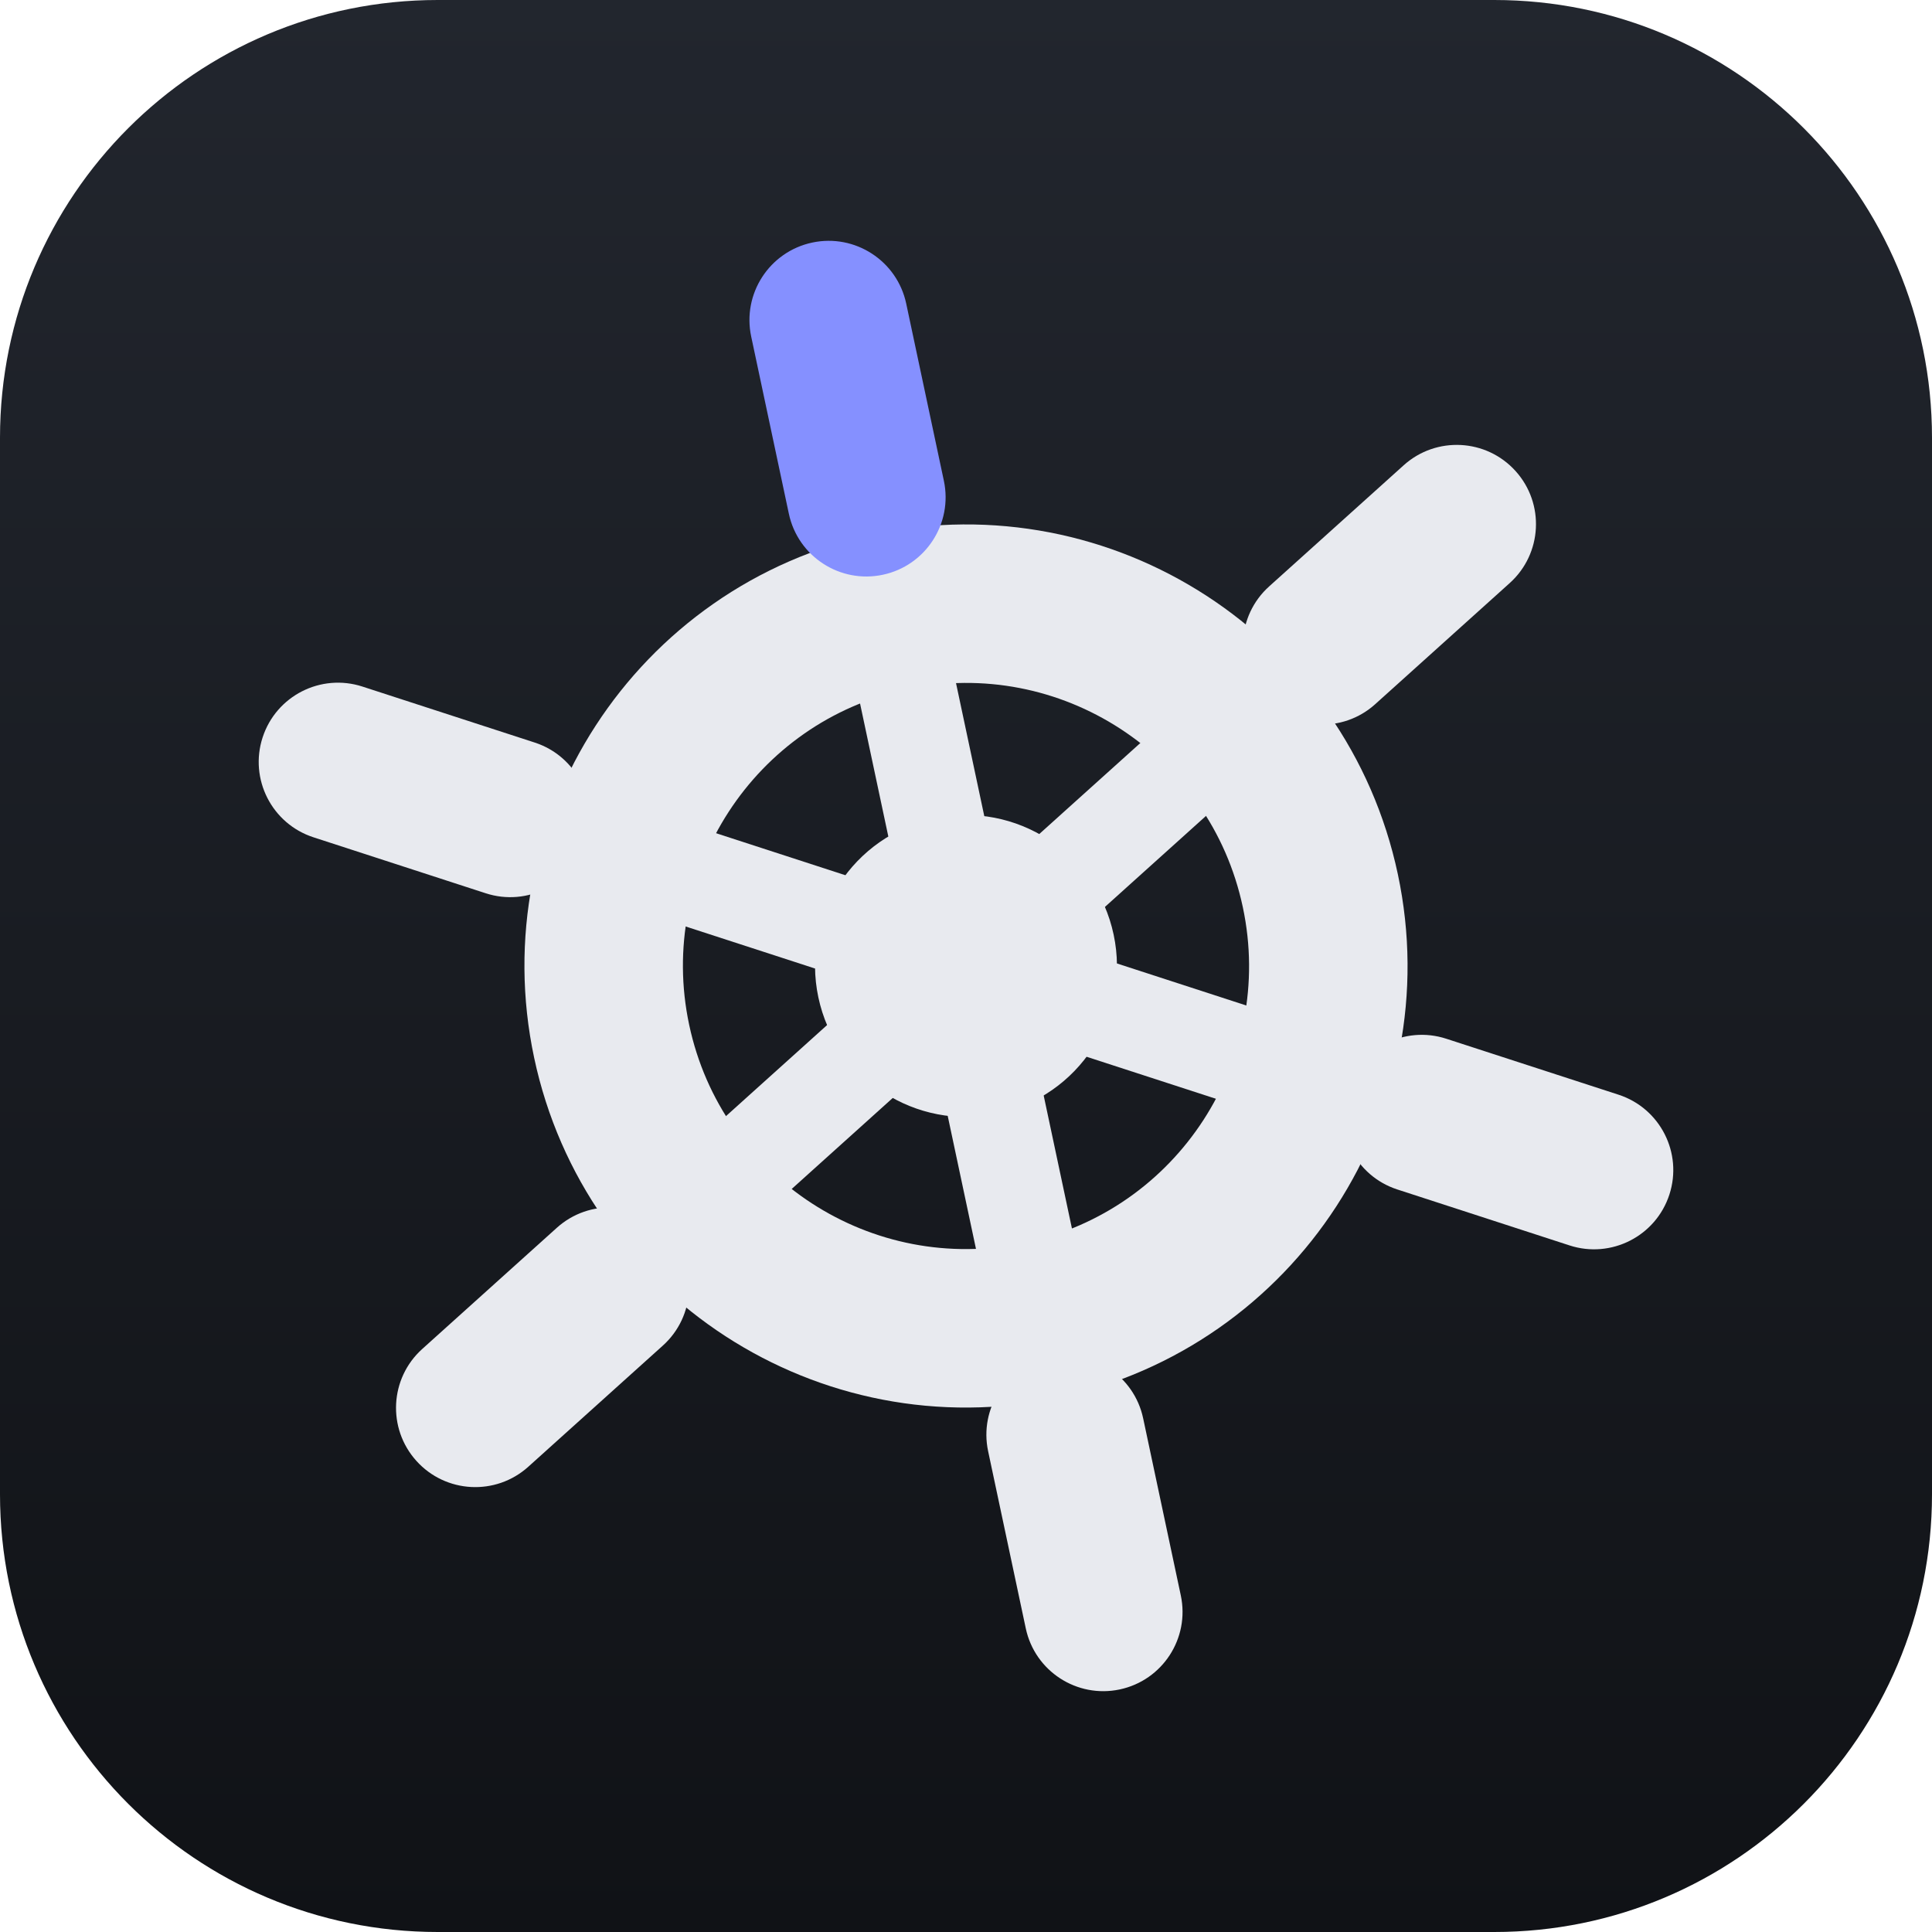
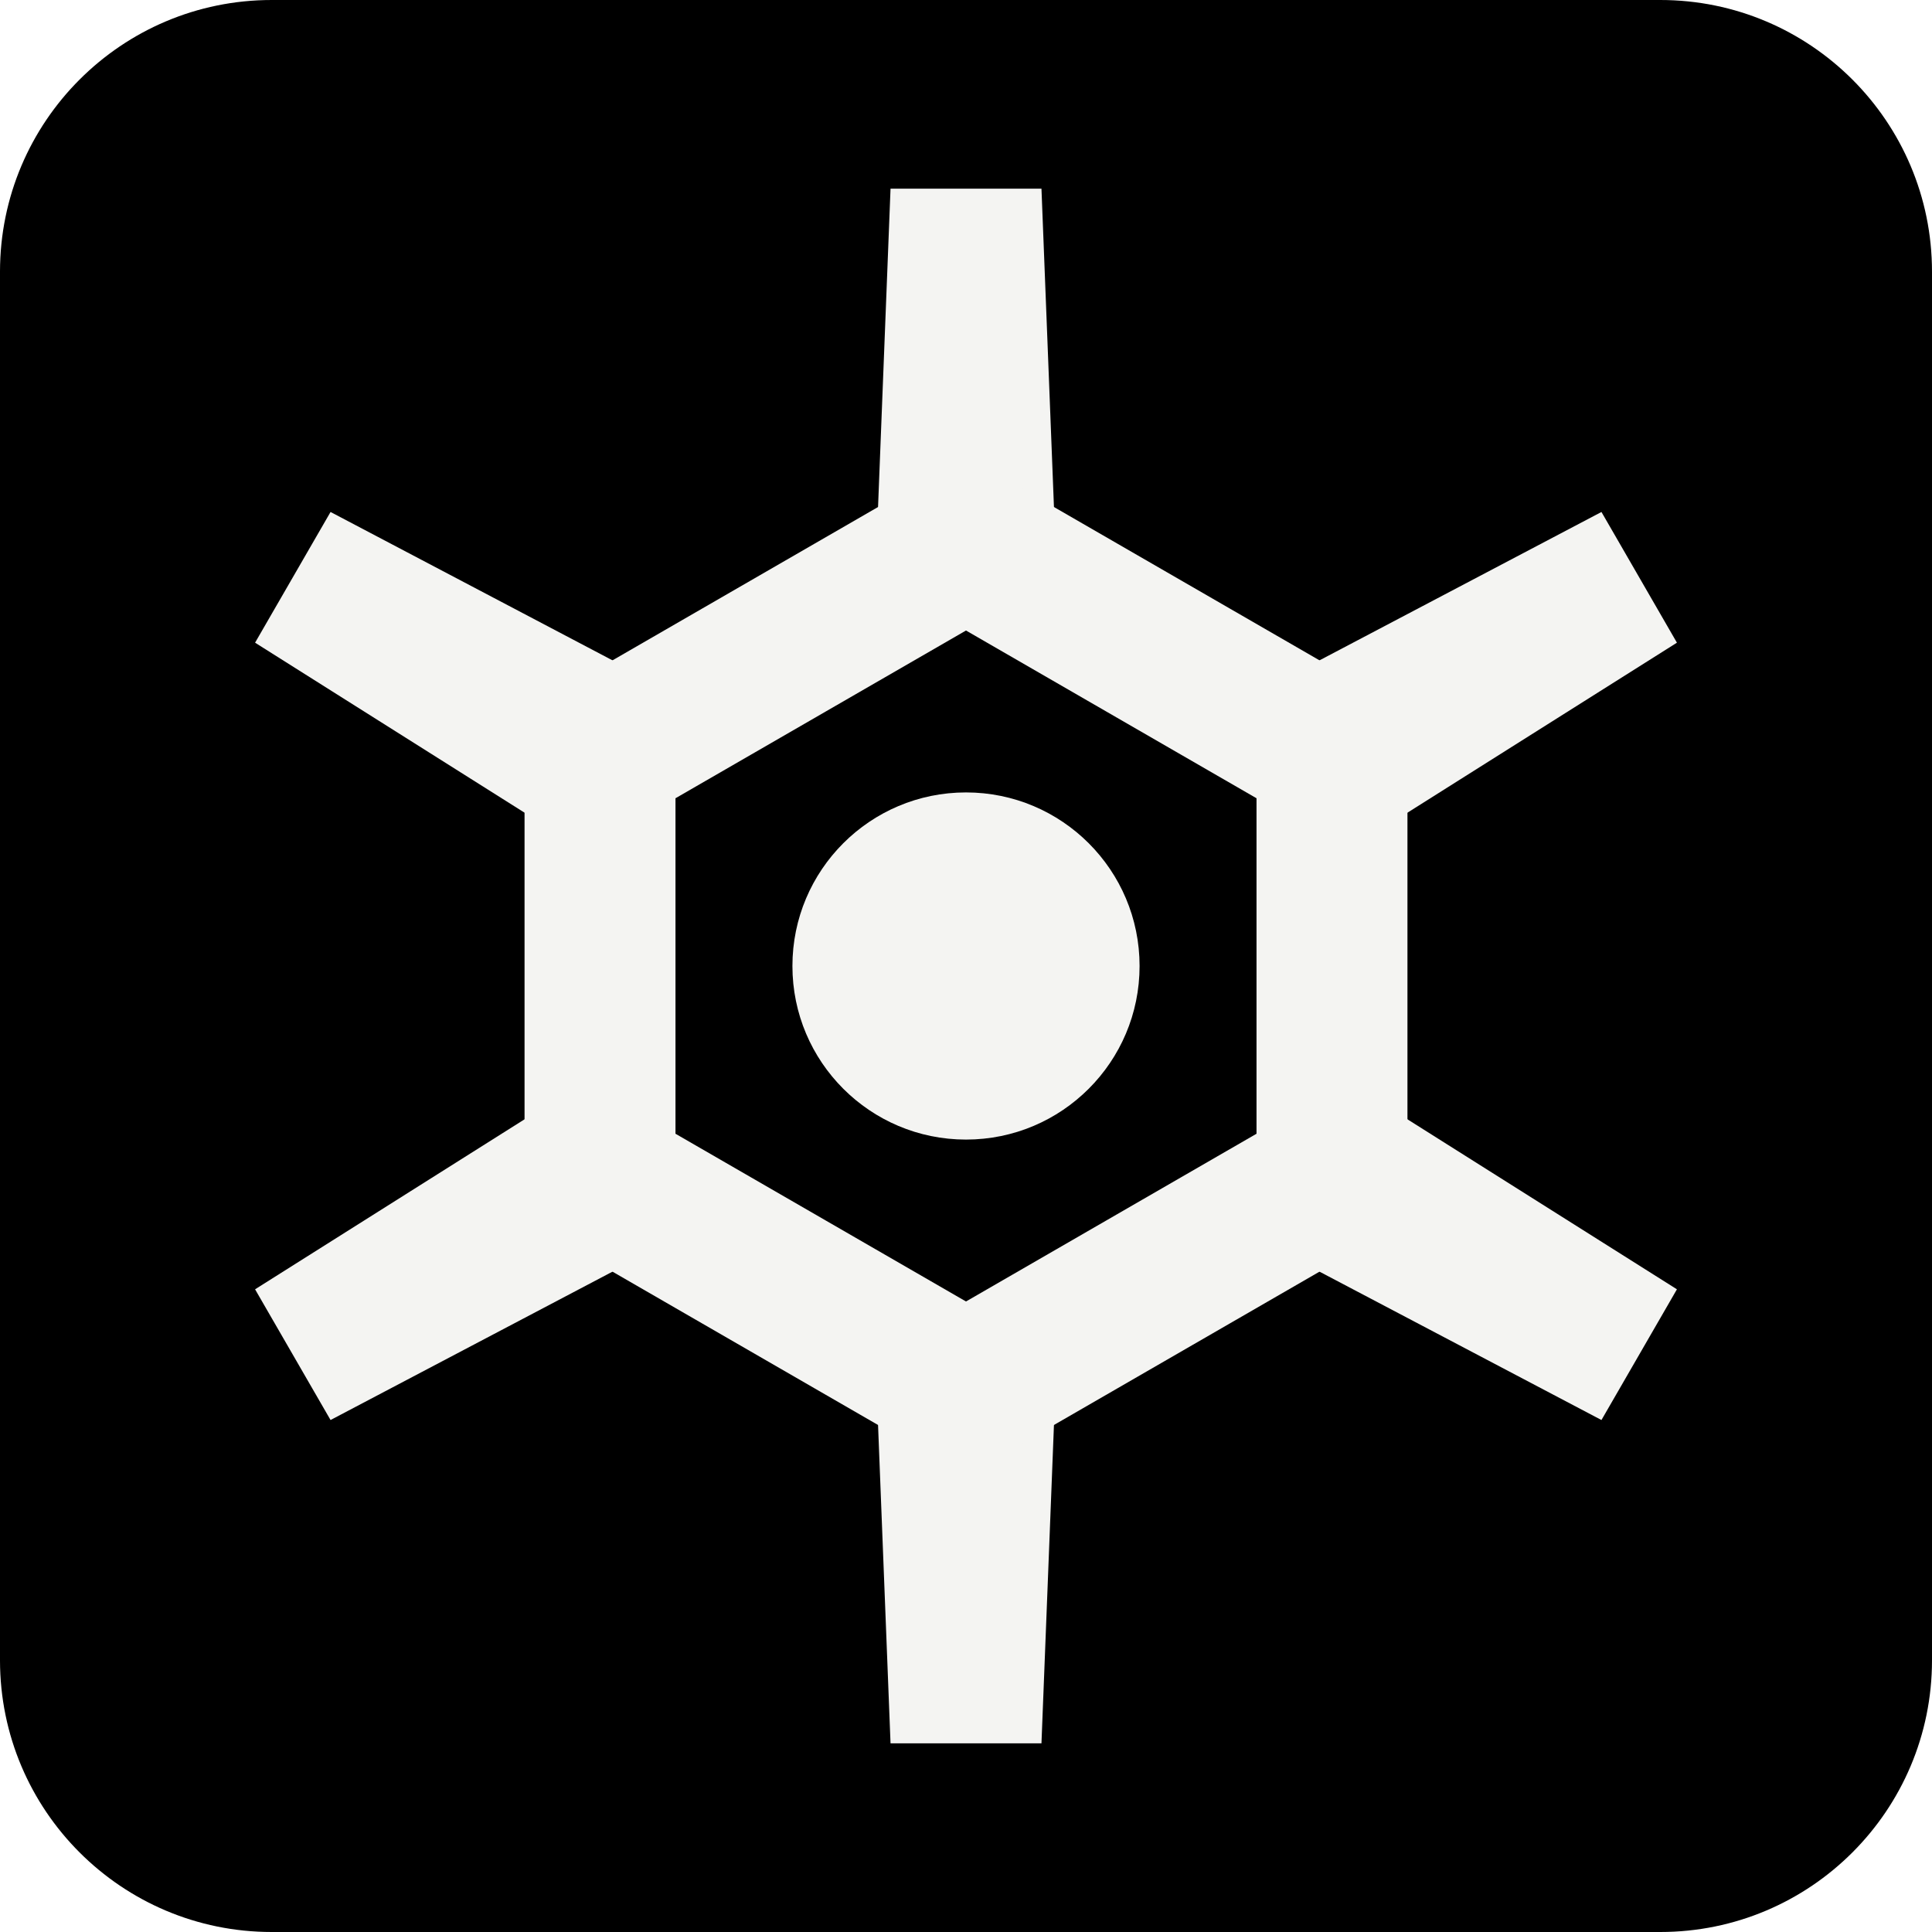
<svg xmlns="http://www.w3.org/2000/svg" viewBox="0 0 512 512" width="512" height="512">
-   <defs>
-     <linearGradient id="bg" x1="0" y1="0" x2="0" y2="1">
-       <stop offset="0" stop-color="#22262e" />
-       <stop offset="1" stop-color="#101216" />
-     </linearGradient>
-   </defs>
-   <rect width="512" height="512" rx="116" fill="url(#bg)" />
-   <g transform="translate(256 256) rotate(-12)" fill="#e8eaef">
-     <g transform="rotate(60)">
-       <rect x="-21" y="-196" width="42" height="90" rx="21" />
-     </g>
-     <g transform="rotate(120)">
-       <rect x="-21" y="-196" width="42" height="90" rx="21" />
-     </g>
-     <g transform="rotate(180)">
-       <rect x="-21" y="-196" width="42" height="90" rx="21" />
-     </g>
-     <g transform="rotate(240)">
-       <rect x="-21" y="-196" width="42" height="90" rx="21" />
-     </g>
-     <g transform="rotate(300)">
-       <rect x="-21" y="-196" width="42" height="90" rx="21" />
-     </g>
-     <rect x="-13" y="-96" width="26" height="192" />
-     <rect x="-13" y="-96" width="26" height="192" transform="rotate(60)" />
-     <rect x="-13" y="-96" width="26" height="192" transform="rotate(120)" />
-     <circle r="96" fill="none" stroke="#e8eaef" stroke-width="42" />
-     <circle r="40" />
-     <rect x="-21" y="-196" width="42" height="90" rx="21" fill="#8590ff" />
+   <rect width="512" height="512" rx="72" fill="#000" />
+   <g transform="translate(256 256)" fill="#f4f4f2">
+     <polygon points="-24.0,-104 24.0,-104 20.0,-206 -20.0,-206" transform="rotate(0)" />
+     <polygon points="-24.0,-104 24.0,-104 20.0,-206 -20.0,-206" transform="rotate(60)" />
+     <polygon points="-24.0,-104 24.0,-104 20.0,-206 -20.0,-206" transform="rotate(120)" />
+     <polygon points="-24.0,-104 24.0,-104 20.0,-206 -20.0,-206" transform="rotate(180)" />
+     <polygon points="-24.0,-104 24.0,-104 20.0,-206 -20.0,-206" transform="rotate(240)" />
+     <polygon points="-24.0,-104 24.0,-104 20.0,-206 -20.0,-206" transform="rotate(300)" />
+     <polygon points="0.00,-112.00 96.99,-56.00 96.99,56.00 0.00,112.00 -96.99,56.00 -96.99,-56.00" fill="none" stroke="#f4f4f2" stroke-width="40" stroke-linejoin="miter" />
+     <circle r="46" />
  </g>
</svg>
